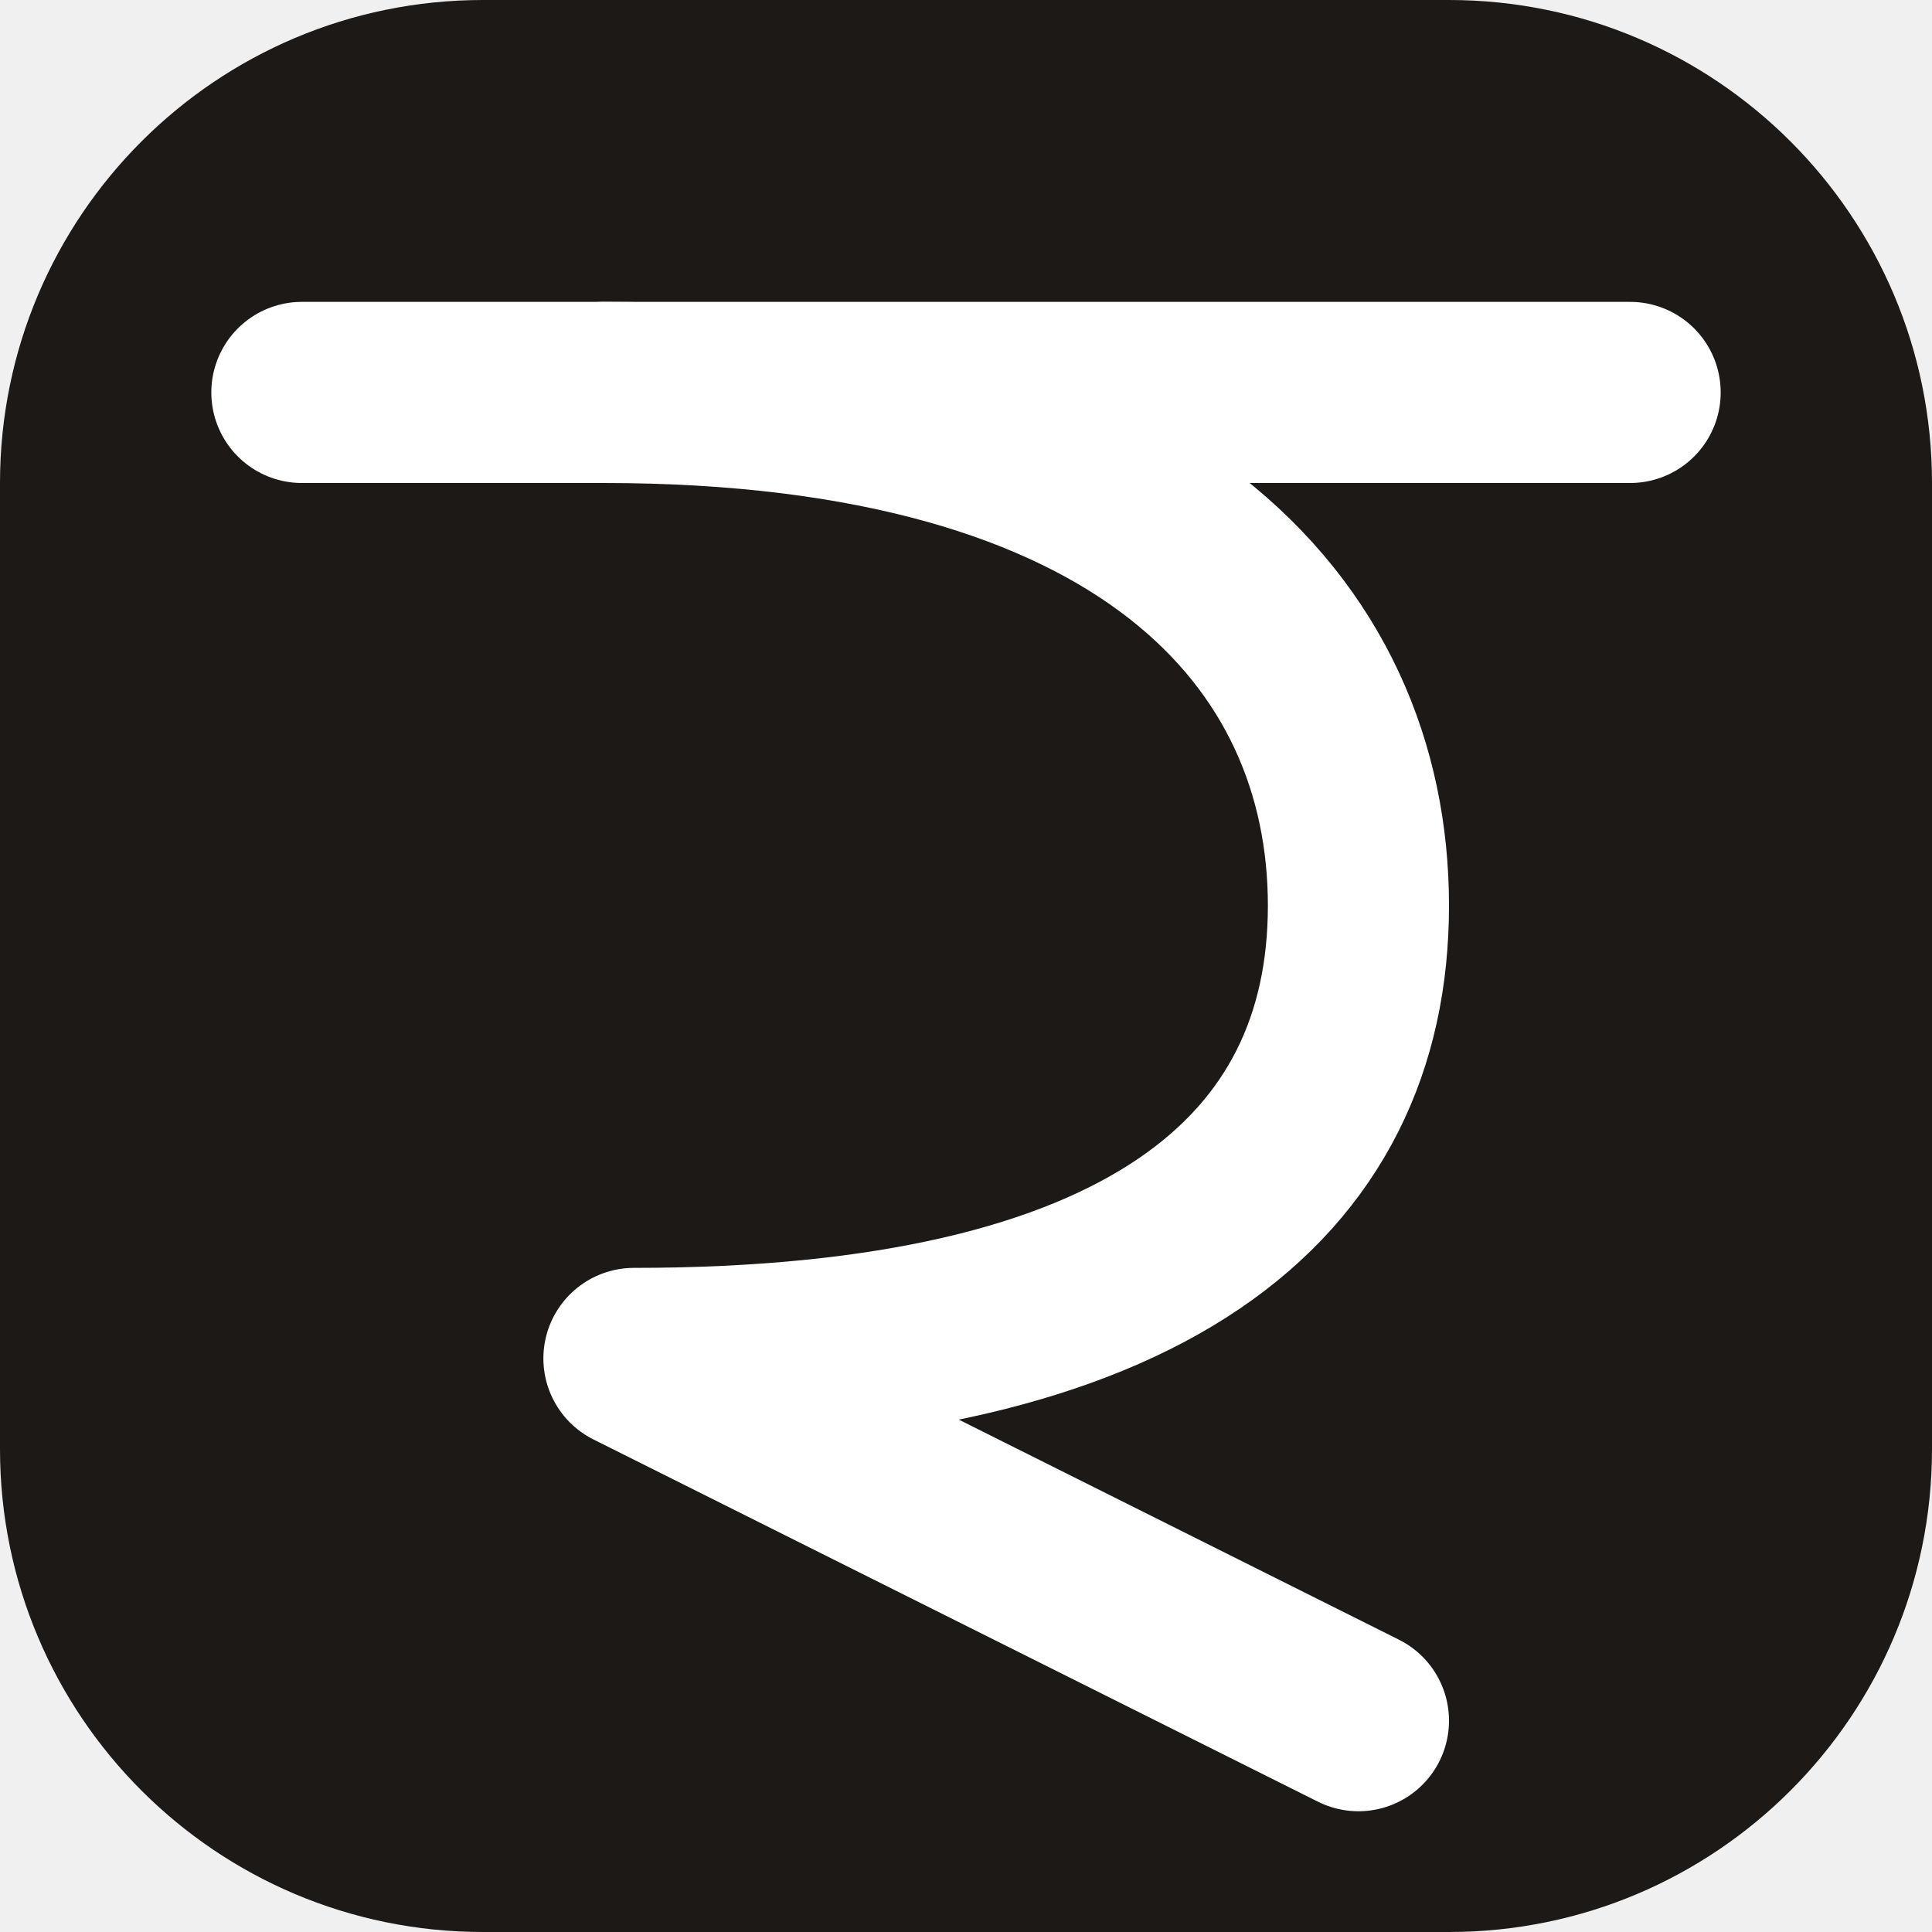
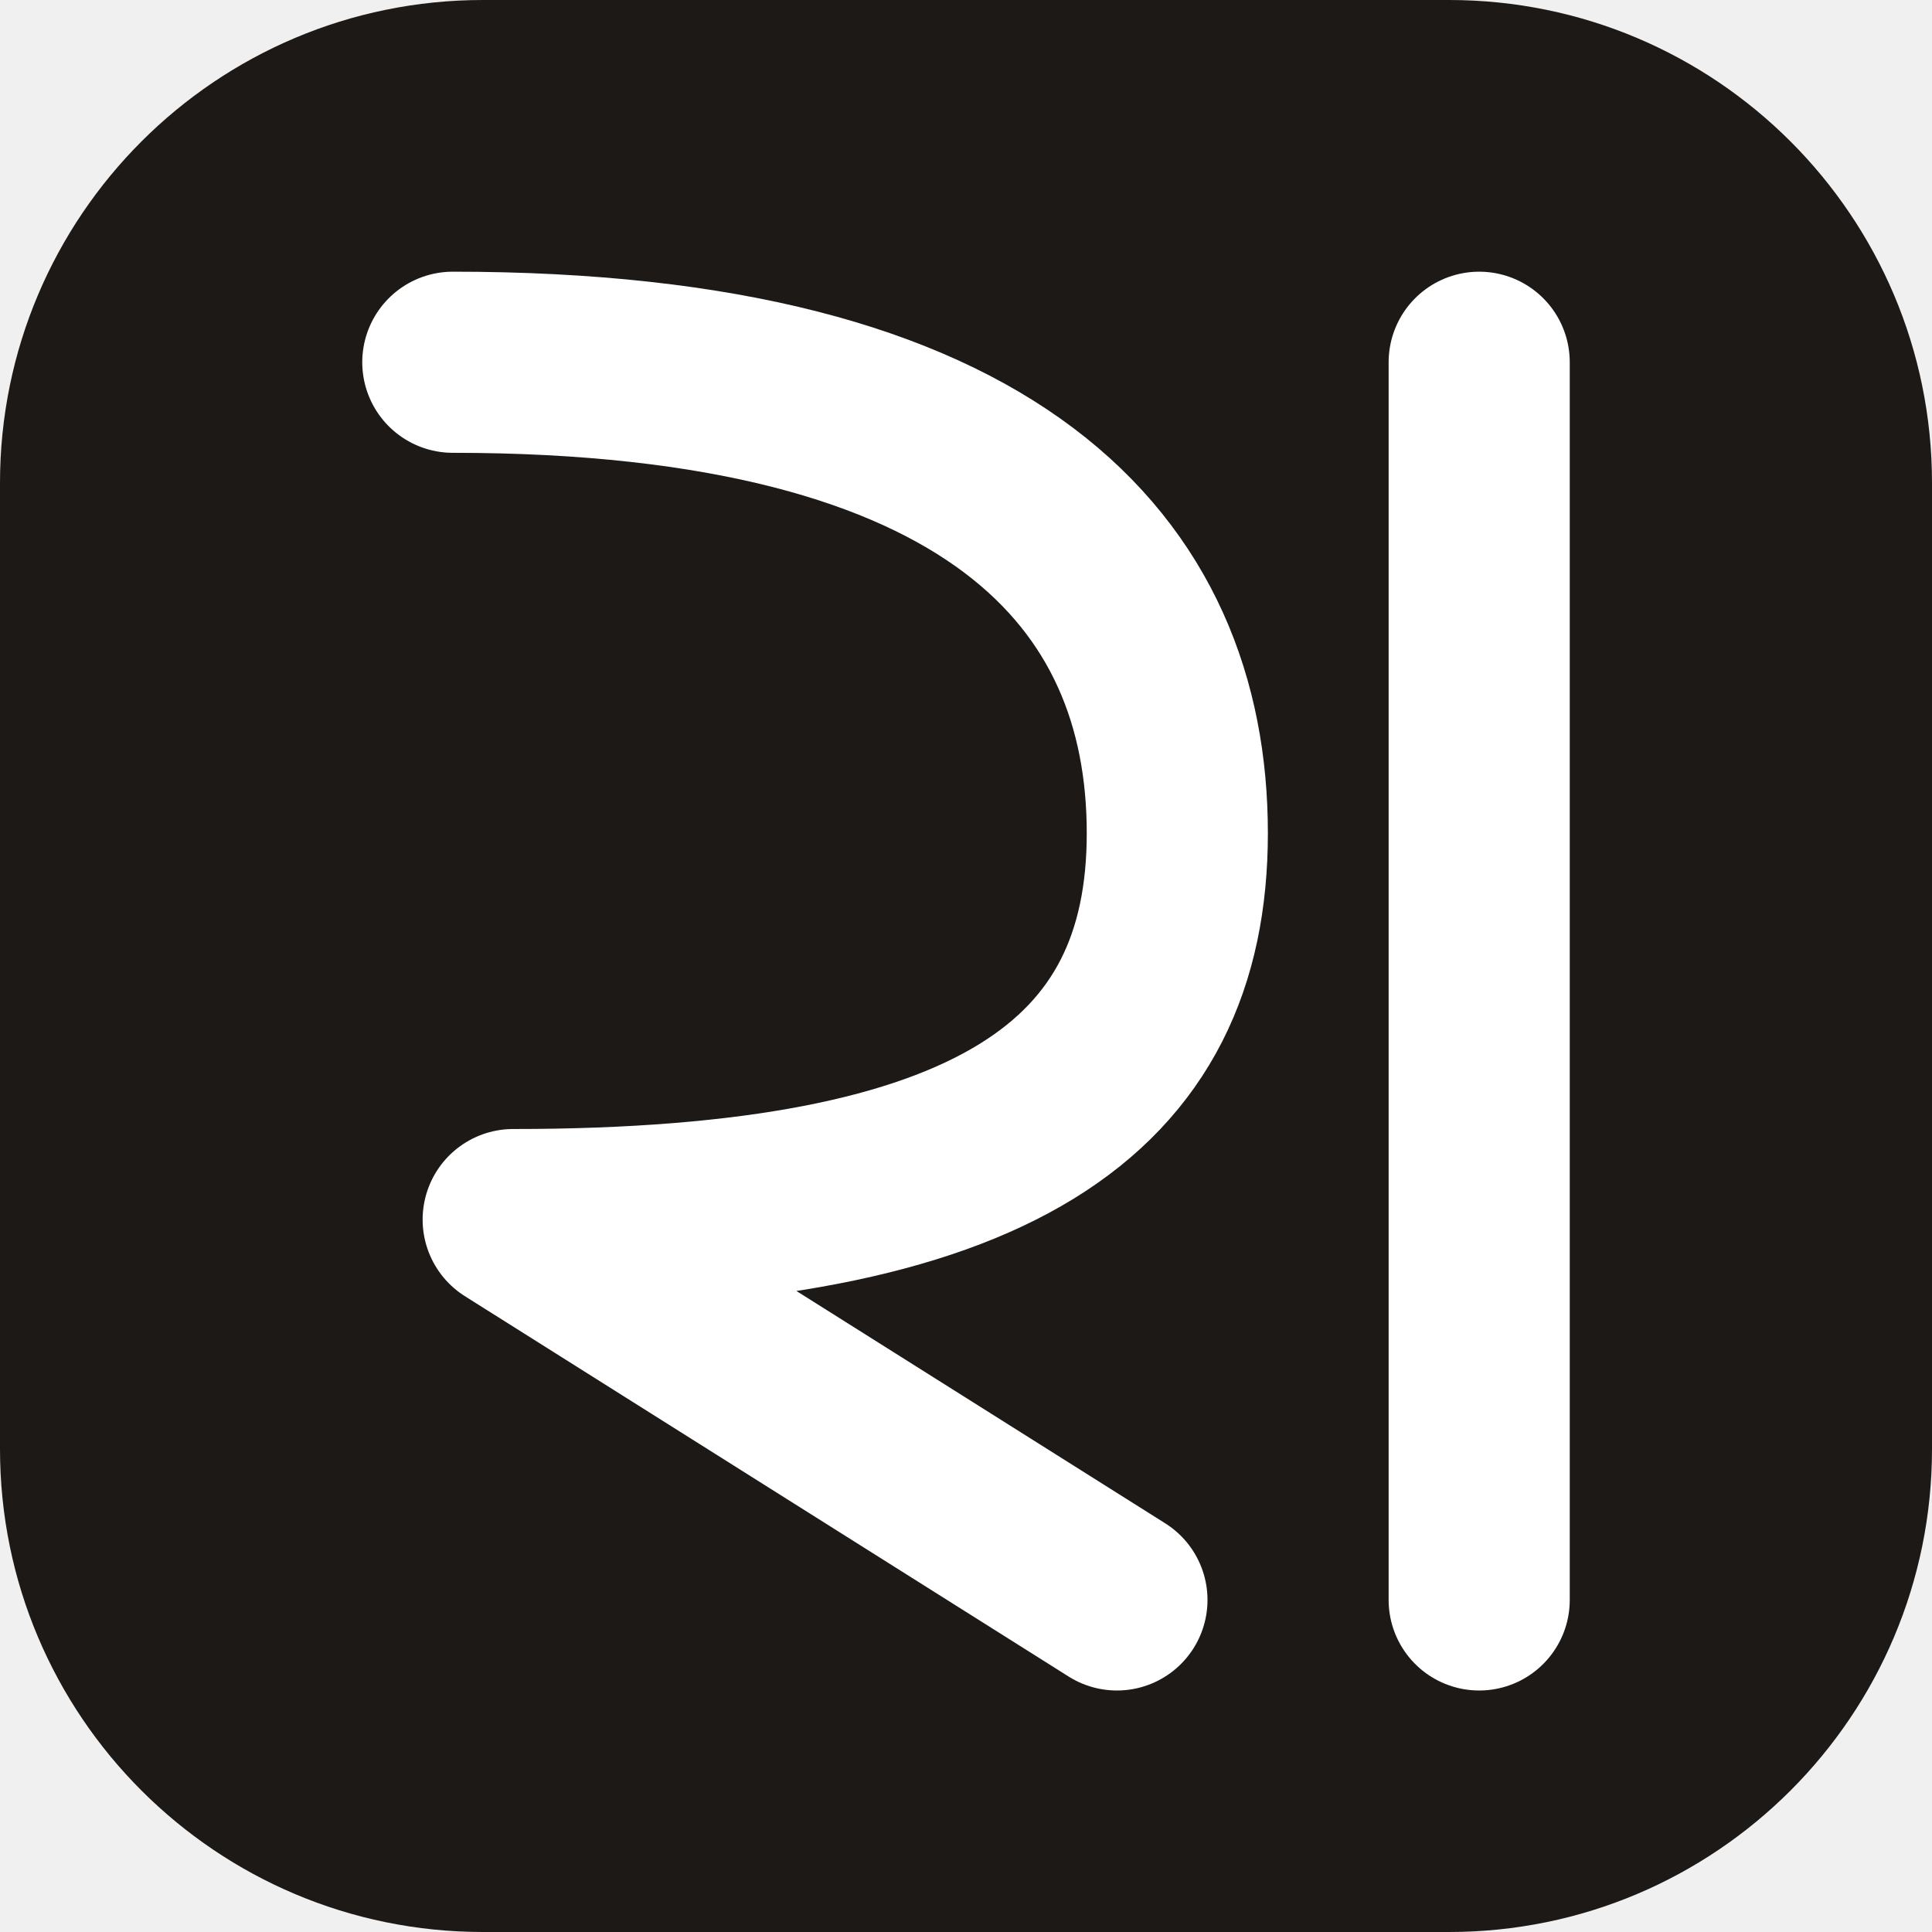
<svg xmlns="http://www.w3.org/2000/svg" viewBox="0 0 32 32" width="32" height="32" fill="none">
  <rect width="32" height="32" rx="8" fill="#1c1917" />
-   <path d="M 5 6.5 H 27" stroke="#ffffff" stroke-width="3" stroke-linecap="round" stroke-linejoin="round" />
-   <path d="M 10 6.5 C 19 6.5 22.5 10.5 22.5 15 C 22.5 19.5 19 22.5 10.5 22.5 L 22.5 28.5" stroke="#ffffff" stroke-width="3" stroke-linecap="round" stroke-linejoin="round" />
+   <path d="M 7.5 6 C 16.5 6 19.5 9.5 19.5 13.8 C 19.5 18 16.5 20.2 8.5 20.2 L 18.5 26.5" stroke="#ffffff" stroke-width="3" stroke-linecap="round" stroke-linejoin="round" />
+   <line x1="24.5" y1="6" x2="24.5" y2="26.5" stroke="#ffffff" stroke-width="3" stroke-linecap="round" />
</svg>
